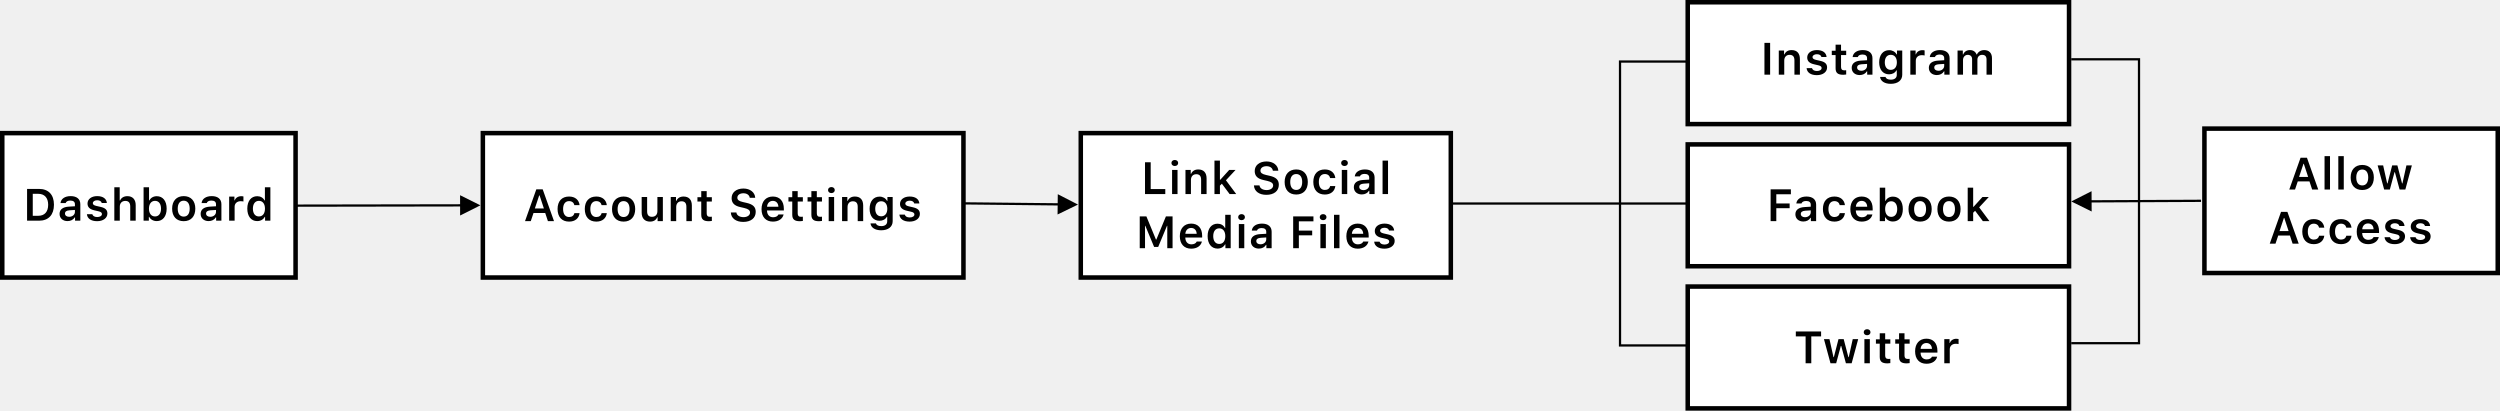
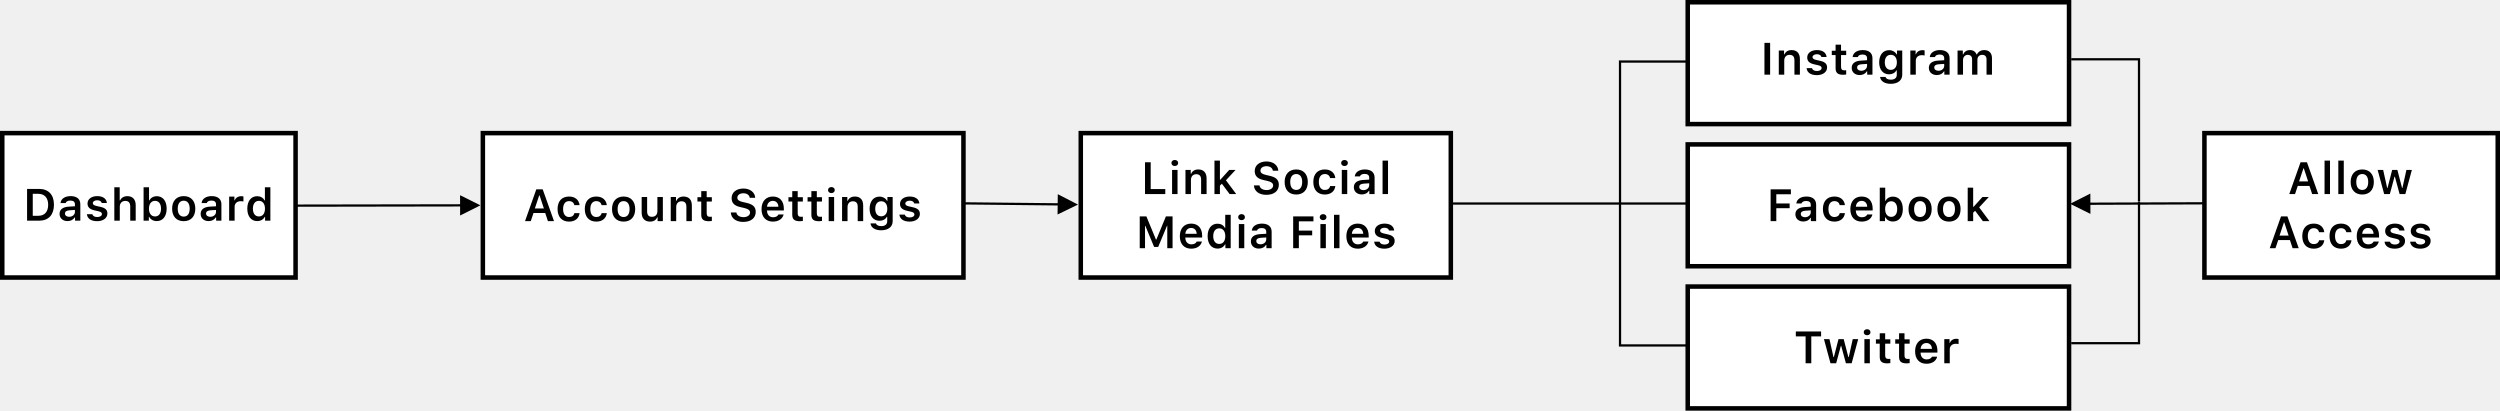
<svg xmlns="http://www.w3.org/2000/svg" width="1108px" height="182px" viewBox="0 0 1108 182" version="1.1">
  <g id="Page-1" stroke="none" stroke-width="1" fill="none" fill-rule="evenodd">
    <g id="Version-1" transform="translate(-143, -8942)">
      <g id="Group-123" transform="translate(143, 8942)">
        <g id="Group-14">
-           <rect id="Rectangle" stroke="#000000" stroke-width="2" fill="#FFFFFF" fill-rule="nonzero" x="977" y="57" width="130" height="64" />
-           <path d="M1024.745,84 L1023.553,80.396 L1018.368,80.396 L1017.157,84 L1014.608,84 L1019.608,69.908 L1022.44,69.908 L1027.45,84 L1024.745,84 Z M1020.887,72.594 L1018.954,78.404 L1022.967,78.404 L1021.053,72.594 L1020.887,72.594 Z M1030.239,84 L1030.239,69.186 L1032.66,69.186 L1032.66,84 L1030.239,84 Z M1036.338,84 L1036.338,69.186 L1038.76,69.186 L1038.76,84 L1036.338,84 Z M1046.949,84.215 C1043.746,84.215 1041.812,82.125 1041.812,78.658 C1041.812,75.211 1043.775,73.102 1046.949,73.102 C1050.133,73.102 1052.086,75.201 1052.086,78.658 C1052.086,82.125 1050.142,84.215 1046.949,84.215 Z M1046.949,82.184 C1048.639,82.184 1049.596,80.895 1049.596,78.658 C1049.596,76.432 1048.629,75.133 1046.949,75.133 C1045.26,75.133 1044.293,76.432 1044.293,78.658 C1044.293,80.895 1045.26,82.184 1046.949,82.184 Z M1068.937,73.316 L1066.047,84 L1063.498,84 L1061.418,76.305 L1061.252,76.305 L1059.181,84 L1056.662,84 L1053.771,73.316 L1056.213,73.316 L1057.99,81.295 L1058.156,81.295 L1060.207,73.316 L1062.521,73.316 L1064.591,81.295 L1064.758,81.295 L1066.525,73.316 L1068.937,73.316 Z M1016.085,108 L1014.893,104.396 L1009.708,104.396 L1008.497,108 L1005.948,108 L1010.948,93.908 L1013.78,93.908 L1018.79,108 L1016.085,108 Z M1012.227,96.594 L1010.294,102.404 L1014.307,102.404 L1012.393,96.594 L1012.227,96.594 Z M1030.123,100.91 L1027.819,100.91 C1027.594,99.875 1026.793,99.133 1025.465,99.133 C1023.805,99.133 1022.819,100.412 1022.819,102.629 C1022.819,104.875 1023.815,106.184 1025.465,106.184 C1026.725,106.184 1027.565,105.588 1027.819,104.475 L1030.123,104.475 C1029.86,106.711 1028.18,108.215 1025.475,108.215 C1022.262,108.215 1020.368,106.145 1020.368,102.629 C1020.368,99.162 1022.252,97.102 1025.465,97.102 C1028.209,97.102 1029.87,98.664 1030.123,100.91 Z M1042.19,100.91 L1039.885,100.91 C1039.66,99.875 1038.86,99.133 1037.531,99.133 C1035.871,99.133 1034.885,100.412 1034.885,102.629 C1034.885,104.875 1035.881,106.184 1037.531,106.184 C1038.791,106.184 1039.631,105.588 1039.885,104.475 L1042.19,104.475 C1041.926,106.711 1040.246,108.215 1037.541,108.215 C1034.328,108.215 1032.434,106.145 1032.434,102.629 C1032.434,99.162 1034.319,97.102 1037.531,97.102 C1040.276,97.102 1041.936,98.664 1042.19,100.91 Z M1049.51,99.025 C1048.064,99.025 1047.049,100.061 1046.941,101.623 L1051.971,101.623 C1051.922,100.041 1050.965,99.025 1049.51,99.025 Z M1051.99,105.061 L1054.285,105.061 C1053.826,107.004 1052.059,108.215 1049.539,108.215 C1046.395,108.215 1044.5,106.135 1044.5,102.697 C1044.5,99.26 1046.424,97.102 1049.52,97.102 C1052.566,97.102 1054.393,99.123 1054.393,102.492 L1054.393,103.273 L1046.932,103.273 L1046.932,103.4 C1046.99,105.178 1048.016,106.291 1049.607,106.291 C1050.809,106.291 1051.639,105.852 1051.99,105.061 Z M1057.103,100.373 C1057.103,98.439 1058.861,97.102 1061.381,97.102 C1063.92,97.102 1065.512,98.225 1065.687,100.168 L1063.412,100.168 C1063.236,99.416 1062.523,98.938 1061.39,98.938 C1060.287,98.938 1059.457,99.465 1059.457,100.236 C1059.457,100.842 1059.965,101.213 1061.039,101.457 L1062.924,101.887 C1064.965,102.346 1065.912,103.225 1065.912,104.797 C1065.912,106.848 1064.027,108.215 1061.361,108.215 C1058.695,108.215 1057.015,107.062 1056.83,105.119 L1059.222,105.119 C1059.457,105.91 1060.209,106.379 1061.42,106.379 C1062.64,106.379 1063.49,105.842 1063.49,105.051 C1063.49,104.445 1063.031,104.064 1062.015,103.84 L1060.121,103.4 C1058.07,102.932 1057.103,101.984 1057.103,100.373 Z M1068.447,100.373 C1068.447,98.439 1070.205,97.102 1072.724,97.102 C1075.263,97.102 1076.855,98.225 1077.031,100.168 L1074.755,100.168 C1074.58,99.416 1073.867,98.938 1072.734,98.938 C1071.63,98.938 1070.8,99.465 1070.8,100.236 C1070.8,100.842 1071.308,101.213 1072.382,101.457 L1074.267,101.887 C1076.308,102.346 1077.255,103.225 1077.255,104.797 C1077.255,106.848 1075.371,108.215 1072.705,108.215 C1070.039,108.215 1068.359,107.062 1068.173,105.119 L1070.566,105.119 C1070.8,105.91 1071.552,106.379 1072.763,106.379 C1073.984,106.379 1074.834,105.842 1074.834,105.051 C1074.834,104.445 1074.375,104.064 1073.359,103.84 L1071.464,103.4 C1069.414,102.932 1068.447,101.984 1068.447,100.373 Z" id="AllowAccess" fill="#000000" fill-rule="nonzero" />
+           <rect id="Rectangle" stroke="#000000" stroke-width="2" fill="#FFFFFF" fill-rule="nonzero" x="977" y="59" width="130" height="64" />
+           <path d="M1024.745,86 L1023.553,82.396 L1018.368,82.396 L1017.157,86 L1014.608,86 L1019.608,71.908 L1022.44,71.908 L1027.45,86 L1024.745,86 Z M1020.887,74.594 L1018.954,80.404 L1022.967,80.404 L1021.053,74.594 L1020.887,74.594 Z M1030.239,86 L1030.239,71.186 L1032.66,71.186 L1032.66,86 L1030.239,86 Z M1036.338,86 L1036.338,71.186 L1038.76,71.186 L1038.76,86 L1036.338,86 Z M1046.949,86.215 C1043.746,86.215 1041.812,84.125 1041.812,80.658 C1041.812,77.211 1043.775,75.102 1046.949,75.102 C1050.133,75.102 1052.086,77.201 1052.086,80.658 C1052.086,84.125 1050.142,86.215 1046.949,86.215 Z M1046.949,84.184 C1048.639,84.184 1049.596,82.895 1049.596,80.658 C1049.596,78.432 1048.629,77.133 1046.949,77.133 C1045.26,77.133 1044.293,78.432 1044.293,80.658 C1044.293,82.895 1045.26,84.184 1046.949,84.184 Z M1068.937,75.316 L1066.047,86 L1063.498,86 L1061.418,78.305 L1061.252,78.305 L1059.181,86 L1056.662,86 L1053.771,75.316 L1056.213,75.316 L1057.99,83.295 L1058.156,83.295 L1060.207,75.316 L1062.521,75.316 L1064.591,83.295 L1064.758,83.295 L1066.525,75.316 L1068.937,75.316 Z M1016.085,110 L1014.893,106.396 L1009.708,106.396 L1008.497,110 L1005.948,110 L1010.948,95.908 L1013.78,95.908 L1018.79,110 L1016.085,110 Z M1012.227,98.594 L1010.294,104.404 L1014.307,104.404 L1012.393,98.594 L1012.227,98.594 Z M1030.123,102.91 L1027.819,102.91 C1027.594,101.875 1026.793,101.133 1025.465,101.133 C1023.805,101.133 1022.819,102.412 1022.819,104.629 C1022.819,106.875 1023.815,108.184 1025.465,108.184 C1026.725,108.184 1027.565,107.588 1027.819,106.475 L1030.123,106.475 C1029.86,108.711 1028.18,110.215 1025.475,110.215 C1022.262,110.215 1020.368,108.145 1020.368,104.629 C1020.368,101.162 1022.252,99.102 1025.465,99.102 C1028.209,99.102 1029.87,100.664 1030.123,102.91 Z M1042.19,102.91 L1039.885,102.91 C1039.66,101.875 1038.86,101.133 1037.531,101.133 C1035.871,101.133 1034.885,102.412 1034.885,104.629 C1034.885,106.875 1035.881,108.184 1037.531,108.184 C1038.791,108.184 1039.631,107.588 1039.885,106.475 L1042.19,106.475 C1041.926,108.711 1040.246,110.215 1037.541,110.215 C1034.328,110.215 1032.434,108.145 1032.434,104.629 C1032.434,101.162 1034.319,99.102 1037.531,99.102 C1040.276,99.102 1041.936,100.664 1042.19,102.91 Z M1049.51,101.025 C1048.064,101.025 1047.049,102.061 1046.941,103.623 L1051.971,103.623 C1051.922,102.041 1050.965,101.025 1049.51,101.025 Z M1051.99,107.061 L1054.285,107.061 C1053.826,109.004 1052.059,110.215 1049.539,110.215 C1046.395,110.215 1044.5,108.135 1044.5,104.697 C1044.5,101.26 1046.424,99.102 1049.52,99.102 C1052.566,99.102 1054.393,101.123 1054.393,104.492 L1054.393,105.273 L1046.932,105.273 L1046.932,105.4 C1046.99,107.178 1048.016,108.291 1049.607,108.291 C1050.809,108.291 1051.639,107.852 1051.99,107.061 Z M1057.103,102.373 C1057.103,100.439 1058.861,99.102 1061.381,99.102 C1063.92,99.102 1065.512,100.225 1065.687,102.168 L1063.412,102.168 C1063.236,101.416 1062.523,100.938 1061.39,100.938 C1060.287,100.938 1059.457,101.465 1059.457,102.236 C1059.457,102.842 1059.965,103.213 1061.039,103.457 L1062.924,103.887 C1064.965,104.346 1065.912,105.225 1065.912,106.797 C1065.912,108.848 1064.027,110.215 1061.361,110.215 C1058.695,110.215 1057.015,109.062 1056.83,107.119 L1059.222,107.119 C1059.457,107.91 1060.209,108.379 1061.42,108.379 C1062.64,108.379 1063.49,107.842 1063.49,107.051 C1063.49,106.445 1063.031,106.064 1062.015,105.84 L1060.121,105.4 C1058.07,104.932 1057.103,103.984 1057.103,102.373 Z M1068.447,102.373 C1068.447,100.439 1070.205,99.102 1072.724,99.102 C1075.263,99.102 1076.855,100.225 1077.031,102.168 L1074.755,102.168 C1074.58,101.416 1073.867,100.938 1072.734,100.938 C1071.63,100.938 1070.8,101.465 1070.8,102.236 C1070.8,102.842 1071.308,103.213 1072.382,103.457 L1074.267,103.887 C1076.308,104.346 1077.255,105.225 1077.255,106.797 C1077.255,108.848 1075.371,110.215 1072.705,110.215 C1070.039,110.215 1068.359,109.062 1068.173,107.119 L1070.566,107.119 C1070.8,107.91 1071.552,108.379 1072.763,108.379 C1073.984,108.379 1074.834,107.842 1074.834,107.051 C1074.834,106.445 1074.375,106.064 1073.359,105.84 L1071.464,105.4 C1069.414,104.932 1068.447,103.984 1068.447,102.373 Z" id="AllowAccess" fill="#000000" fill-rule="nonzero" />
          <g id="Group-18" transform="translate(747, 0)">
            <rect id="Rectangle" stroke="#000000" stroke-width="2" fill="#FFFFFF" fill-rule="nonzero" x="1" y="127" width="169" height="54" />
            <rect id="Rectangle" stroke="#000000" stroke-width="2" fill="#FFFFFF" fill-rule="nonzero" x="1" y="64" width="169" height="54" />
            <rect id="Rectangle" stroke="#000000" stroke-width="2" fill="#FFFFFF" fill-rule="nonzero" x="1" y="1" width="169" height="54" />
            <path d="M37.52,33.092 L35,33.092 L35,19 L37.52,19 L37.52,33.092 Z M41.358,33.092 L41.358,22.408 L43.692,22.408 L43.692,24.117 L43.858,24.117 C44.366,22.926 45.44,22.193 47.032,22.193 C49.414,22.193 50.713,23.629 50.713,26.178 L50.713,33.092 L48.291,33.092 L48.291,26.754 C48.291,25.123 47.608,24.303 46.133,24.303 C44.688,24.303 43.78,25.299 43.78,26.871 L43.78,33.092 L41.358,33.092 Z M53.956,25.465 C53.956,23.531 55.714,22.193 58.233,22.193 C60.772,22.193 62.364,23.316 62.54,25.26 L60.264,25.26 C60.089,24.508 59.376,24.029 58.243,24.029 C57.139,24.029 56.309,24.557 56.309,25.328 C56.309,25.934 56.817,26.305 57.891,26.549 L59.776,26.979 C61.817,27.438 62.764,28.316 62.764,29.889 C62.764,31.939 60.88,33.307 58.214,33.307 C55.548,33.307 53.868,32.154 53.682,30.211 L56.075,30.211 C56.309,31.002 57.061,31.471 58.272,31.471 C59.493,31.471 60.342,30.934 60.342,30.143 C60.342,29.537 59.883,29.156 58.868,28.932 L56.973,28.492 C54.923,28.023 53.956,27.076 53.956,25.465 Z M66.534,19.791 L68.946,19.791 L68.946,22.477 L71.231,22.477 L71.231,24.41 L68.946,24.41 L68.946,29.654 C68.946,30.709 69.396,31.178 70.411,31.178 C70.753,31.178 70.939,31.158 71.231,31.129 L71.231,33.023 C70.88,33.092 70.431,33.141 69.962,33.141 C67.511,33.141 66.534,32.311 66.534,30.24 L66.534,24.41 L64.845,24.41 L64.845,22.477 L66.534,22.477 L66.534,19.791 Z M77.921,31.363 C79.386,31.363 80.48,30.416 80.48,29.176 L80.48,28.326 L78.068,28.482 C76.71,28.57 76.076,29.059 76.076,29.928 C76.076,30.826 76.847,31.363 77.921,31.363 Z M77.208,33.268 C75.148,33.268 73.673,32.018 73.673,30.064 C73.673,28.131 75.128,27.018 77.726,26.861 L80.48,26.695 L80.48,25.797 C80.48,24.752 79.777,24.166 78.468,24.166 C77.355,24.166 76.593,24.557 76.369,25.279 L74.083,25.279 C74.279,23.395 76.046,22.193 78.585,22.193 C81.329,22.193 82.872,23.531 82.872,25.797 L82.872,33.092 L80.538,33.092 L80.538,31.627 L80.372,31.627 C79.777,32.662 78.605,33.268 77.208,33.268 Z M90.988,30.963 C92.677,30.963 93.693,29.674 93.693,27.633 C93.693,25.592 92.668,24.293 90.988,24.293 C89.299,24.293 88.342,25.592 88.342,27.633 C88.342,29.674 89.299,30.963 90.988,30.963 Z M90.988,37.154 C88.244,37.154 86.447,35.943 86.252,34.107 L88.683,34.107 C88.84,34.84 89.699,35.309 91.027,35.309 C92.687,35.309 93.654,34.527 93.654,33.189 L93.654,31.168 L93.488,31.168 C92.873,32.311 91.711,32.936 90.226,32.936 C87.531,32.936 85.851,30.846 85.851,27.633 C85.851,24.361 87.541,22.232 90.265,22.232 C91.72,22.232 92.99,22.955 93.576,24.117 L93.742,24.117 L93.742,22.408 L96.076,22.408 L96.076,33.131 C96.076,35.602 94.103,37.154 90.988,37.154 Z M99.66,33.092 L99.66,22.408 L101.994,22.408 L101.994,24.068 L102.16,24.068 C102.453,23.014 103.606,22.232 104.982,22.232 C105.334,22.232 105.764,22.271 105.988,22.34 L105.988,24.586 C105.803,24.518 105.158,24.449 104.748,24.449 C103.176,24.449 102.082,25.426 102.082,26.92 L102.082,33.092 L99.66,33.092 Z M112.112,31.363 C113.577,31.363 114.67,30.416 114.67,29.176 L114.67,28.326 L112.258,28.482 C110.901,28.57 110.266,29.059 110.266,29.928 C110.266,30.826 111.038,31.363 112.112,31.363 Z M111.399,33.268 C109.338,33.268 107.864,32.018 107.864,30.064 C107.864,28.131 109.319,27.018 111.916,26.861 L114.67,26.695 L114.67,25.797 C114.67,24.752 113.967,24.166 112.659,24.166 C111.545,24.166 110.784,24.557 110.559,25.279 L108.274,25.279 C108.469,23.395 110.237,22.193 112.776,22.193 C115.52,22.193 117.063,23.531 117.063,25.797 L117.063,33.092 L114.729,33.092 L114.729,31.627 L114.563,31.627 C113.967,32.662 112.795,33.268 111.399,33.268 Z M120.589,33.092 L120.589,22.408 L122.923,22.408 L122.923,24.137 L123.089,24.137 C123.548,22.916 124.641,22.193 126.057,22.193 C127.532,22.193 128.557,22.936 129.007,24.137 L129.173,24.137 C129.7,22.965 130.93,22.193 132.415,22.193 C134.553,22.193 135.843,23.531 135.843,25.748 L135.843,33.092 L133.43,33.092 L133.43,26.363 C133.43,24.986 132.776,24.303 131.477,24.303 C130.218,24.303 129.387,25.221 129.387,26.441 L129.387,33.092 L127.034,33.092 L127.034,26.188 C127.034,25.016 126.292,24.303 125.1,24.303 C123.899,24.303 123.01,25.289 123.01,26.598 L123.01,33.092 L120.589,33.092 Z" id="Instagram" fill="#000000" />
            <path d="M40.258,98 L37.738,98 L37.738,83.908 L46.723,83.908 L46.723,86.086 L40.258,86.086 L40.258,90.188 L46.166,90.188 L46.166,92.287 L40.258,92.287 L40.258,98 Z M52.963,96.271 C54.428,96.271 55.522,95.324 55.522,94.084 L55.522,93.234 L53.11,93.391 C51.752,93.479 51.118,93.967 51.118,94.836 C51.118,95.734 51.889,96.271 52.963,96.271 Z M52.25,98.176 C50.19,98.176 48.715,96.926 48.715,94.973 C48.715,93.039 50.17,91.926 52.768,91.77 L55.522,91.604 L55.522,90.705 C55.522,89.66 54.819,89.074 53.51,89.074 C52.397,89.074 51.635,89.465 51.41,90.188 L49.125,90.188 C49.321,88.303 51.088,87.102 53.627,87.102 C56.371,87.102 57.914,88.439 57.914,90.705 L57.914,98 L55.58,98 L55.58,96.535 L55.414,96.535 C54.819,97.57 53.647,98.176 52.25,98.176 Z M70.669,90.91 L68.364,90.91 C68.139,89.875 67.339,89.133 66.01,89.133 C64.35,89.133 63.364,90.412 63.364,92.629 C63.364,94.875 64.36,96.184 66.01,96.184 C67.27,96.184 68.11,95.588 68.364,94.475 L70.669,94.475 C70.405,96.711 68.725,98.215 66.02,98.215 C62.807,98.215 60.913,96.145 60.913,92.629 C60.913,89.162 62.798,87.102 66.01,87.102 C68.755,87.102 70.415,88.664 70.669,90.91 Z M78.081,89.025 C76.636,89.025 75.62,90.061 75.513,91.623 L80.542,91.623 C80.493,90.041 79.536,89.025 78.081,89.025 Z M80.562,95.061 L82.856,95.061 C82.397,97.004 80.63,98.215 78.11,98.215 C74.966,98.215 73.071,96.135 73.071,92.697 C73.071,89.26 74.995,87.102 78.091,87.102 C81.138,87.102 82.964,89.123 82.964,92.492 L82.964,93.273 L75.503,93.273 L75.503,93.4 C75.562,95.178 76.587,96.291 78.179,96.291 C79.38,96.291 80.21,95.852 80.562,95.061 Z M91.949,98.176 C90.454,98.176 89.214,97.482 88.609,96.311 L88.443,96.311 L88.443,98 L86.109,98 L86.109,83.186 L88.531,83.186 L88.531,89.016 L88.697,89.016 C89.253,87.854 90.484,87.141 91.949,87.141 C94.654,87.141 96.333,89.24 96.333,92.658 C96.333,96.057 94.644,98.176 91.949,98.176 Z M91.187,89.201 C89.537,89.201 88.492,90.529 88.492,92.658 C88.492,94.787 89.527,96.115 91.187,96.115 C92.847,96.115 93.843,94.807 93.843,92.658 C93.843,90.51 92.837,89.201 91.187,89.201 Z M103.99,98.215 C100.787,98.215 98.853,96.125 98.853,92.658 C98.853,89.211 100.816,87.102 103.99,87.102 C107.174,87.102 109.127,89.201 109.127,92.658 C109.127,96.125 107.183,98.215 103.99,98.215 Z M103.99,96.184 C105.679,96.184 106.636,94.895 106.636,92.658 C106.636,90.432 105.67,89.133 103.99,89.133 C102.301,89.133 101.334,90.432 101.334,92.658 C101.334,94.895 102.301,96.184 103.99,96.184 Z M116.793,98.215 C113.59,98.215 111.656,96.125 111.656,92.658 C111.656,89.211 113.619,87.102 116.793,87.102 C119.977,87.102 121.93,89.201 121.93,92.658 C121.93,96.125 119.986,98.215 116.793,98.215 Z M116.793,96.184 C118.482,96.184 119.44,94.895 119.44,92.658 C119.44,90.432 118.473,89.133 116.793,89.133 C115.104,89.133 114.137,90.432 114.137,92.658 C114.137,94.895 115.104,96.184 116.793,96.184 Z M127.672,91.672 L131.618,87.316 L134.43,87.316 L130.172,91.896 L134.723,98 L131.793,98 L128.366,93.42 L127.506,94.279 L127.506,98 L125.084,98 L125.084,83.186 L127.506,83.186 L127.506,91.672 L127.672,91.672 Z" id="Facebook" fill="#000000" fill-rule="nonzero" />
            <path d="M55.764,161 L53.244,161 L53.244,149.086 L48.908,149.086 L48.908,146.908 L60.109,146.908 L60.109,149.086 L55.764,149.086 L55.764,161 Z M76.545,150.316 L73.655,161 L71.106,161 L69.026,153.305 L68.86,153.305 L66.789,161 L64.27,161 L61.379,150.316 L63.821,150.316 L65.598,158.295 L65.764,158.295 L67.815,150.316 L70.129,150.316 L72.2,158.295 L72.366,158.295 L74.133,150.316 L76.545,150.316 Z M79.299,161 L79.299,150.316 L81.712,150.316 L81.712,161 L79.299,161 Z M80.501,148.578 C79.622,148.578 79.007,148.012 79.007,147.24 C79.007,146.469 79.622,145.902 80.501,145.902 C81.389,145.902 81.995,146.469 81.995,147.24 C81.995,148.012 81.389,148.578 80.501,148.578 Z M86.097,147.699 L88.509,147.699 L88.509,150.385 L90.794,150.385 L90.794,152.318 L88.509,152.318 L88.509,157.562 C88.509,158.617 88.958,159.086 89.974,159.086 C90.315,159.086 90.501,159.066 90.794,159.037 L90.794,160.932 C90.442,161 89.993,161.049 89.524,161.049 C87.073,161.049 86.097,160.219 86.097,158.148 L86.097,152.318 L84.407,152.318 L84.407,150.385 L86.097,150.385 L86.097,147.699 Z M94.662,147.699 L97.074,147.699 L97.074,150.385 L99.359,150.385 L99.359,152.318 L97.074,152.318 L97.074,157.562 C97.074,158.617 97.523,159.086 98.538,159.086 C98.88,159.086 99.066,159.066 99.359,159.037 L99.359,160.932 C99.007,161 98.558,161.049 98.089,161.049 C95.638,161.049 94.662,160.219 94.662,158.148 L94.662,152.318 L92.972,152.318 L92.972,150.385 L94.662,150.385 L94.662,147.699 Z M106.781,152.025 C105.336,152.025 104.32,153.061 104.213,154.623 L109.242,154.623 C109.193,153.041 108.236,152.025 106.781,152.025 Z M109.261,158.061 L111.556,158.061 C111.097,160.004 109.33,161.215 106.81,161.215 C103.666,161.215 101.771,159.135 101.771,155.697 C101.771,152.26 103.695,150.102 106.791,150.102 C109.838,150.102 111.664,152.123 111.664,155.492 L111.664,156.273 L104.203,156.273 L104.203,156.4 C104.261,158.178 105.287,159.291 106.879,159.291 C108.08,159.291 108.91,158.852 109.261,158.061 Z M114.711,161 L114.711,150.316 L117.045,150.316 L117.045,151.977 L117.211,151.977 C117.504,150.922 118.656,150.141 120.033,150.141 C120.385,150.141 120.815,150.18 121.039,150.248 L121.039,152.494 C120.854,152.426 120.209,152.357 119.799,152.357 C118.227,152.357 117.133,153.334 117.133,154.828 L117.133,161 L114.711,161 Z" id="Twitter" fill="#000000" fill-rule="nonzero" />
          </g>
          <g id="Group-13" transform="translate(641, 27)" fill-rule="nonzero" stroke="#000000">
            <polyline id="Path-2" points="0.728 63.204 62.689 63.204 106.302 63.204" />
            <polyline id="Path-3" points="107.04 126.102 76.993 126.102 76.993 63.278" />
            <polyline id="Path-3" transform="translate(92.01643, 31.69002) scale(1, -1) translate(-92.01643, -31.69002) " points="107.04 63.102 76.993 63.102 76.993 0.278" />
          </g>
-           <path id="Line-2" d="M926.997,88.737 L975.498,88.498 L975.502,89.498 L927.002,89.737 L927.022,93.736 L918,89.281 L926.978,84.737 L926.997,88.737 Z" fill="#000000" fill-rule="nonzero" />
+           <path id="Line-2" d="M926.458,89.792 L976.498,89.6 L976.502,90.6 L926.462,90.792 L926.477,94.792 L917.46,90.326 L926.443,85.792 L926.458,89.792 Z" fill="#000000" fill-rule="nonzero" />
          <polyline id="Path-3" stroke="#000000" fill-rule="nonzero" transform="translate(932.9836, 120.69) scale(-1, 1) translate(-932.9836, -120.69) " points="948.007 152.102 917.96 152.102 917.96 89.278" />
          <polyline id="Path-3" stroke="#000000" fill-rule="nonzero" transform="translate(932.9836, 57.69002) scale(-1, -1) translate(-932.9836, -57.69002) " points="948.007 89.102 917.96 89.102 917.96 26.278" />
          <g id="Group-15" transform="translate(0, 58)">
            <rect id="Rectangle" stroke="#000000" stroke-width="2" fill="#FFFFFF" fill-rule="nonzero" x="1" y="1" width="130" height="64" />
            <path d="M12,25.723 L17.283,25.723 C21.473,25.723 23.914,28.281 23.914,32.705 C23.914,37.227 21.502,39.814 17.283,39.814 L12,39.814 L12,25.723 Z M14.52,27.9 L14.52,37.637 L16.951,37.637 C19.754,37.637 21.346,35.889 21.346,32.744 C21.346,29.668 19.715,27.9 16.951,27.9 L14.52,27.9 Z M30.648,38.086 C32.113,38.086 33.207,37.139 33.207,35.898 L33.207,35.049 L30.795,35.205 C29.437,35.293 28.803,35.781 28.803,36.65 C28.803,37.549 29.574,38.086 30.648,38.086 Z M29.935,39.99 C27.875,39.99 26.4,38.74 26.4,36.787 C26.4,34.854 27.855,33.74 30.453,33.584 L33.207,33.418 L33.207,32.52 C33.207,31.475 32.504,30.889 31.195,30.889 C30.082,30.889 29.32,31.279 29.096,32.002 L26.81,32.002 C27.006,30.117 28.773,28.916 31.312,28.916 C34.056,28.916 35.599,30.254 35.599,32.52 L35.599,39.814 L33.265,39.814 L33.265,38.35 L33.099,38.35 C32.504,39.385 31.332,39.99 29.935,39.99 Z M38.789,32.188 C38.789,30.254 40.546,28.916 43.066,28.916 C45.605,28.916 47.197,30.039 47.373,31.982 L45.097,31.982 C44.921,31.23 44.209,30.752 43.076,30.752 C41.972,30.752 41.142,31.279 41.142,32.051 C41.142,32.656 41.65,33.027 42.724,33.271 L44.609,33.701 C46.65,34.16 47.597,35.039 47.597,36.611 C47.597,38.662 45.712,40.029 43.046,40.029 C40.38,40.029 38.701,38.877 38.515,36.934 L40.908,36.934 C41.142,37.725 41.894,38.193 43.105,38.193 C44.326,38.193 45.175,37.656 45.175,36.865 C45.175,36.26 44.716,35.879 43.701,35.654 L41.806,35.215 C39.755,34.746 38.789,33.799 38.789,32.188 Z M50.669,39.814 L50.669,25 L53.052,25 L53.052,30.859 L53.228,30.859 C53.736,29.658 54.878,28.936 56.47,28.936 C58.755,28.936 60.142,30.381 60.142,32.92 L60.142,39.814 L57.72,39.814 L57.72,33.496 C57.72,31.875 56.978,31.045 55.572,31.045 C53.98,31.045 53.091,32.08 53.091,33.613 L53.091,39.814 L50.669,39.814 Z M69.474,39.99 C67.98,39.99 66.739,39.297 66.134,38.125 L65.968,38.125 L65.968,39.814 L63.634,39.814 L63.634,25 L66.056,25 L66.056,30.83 L66.222,30.83 C66.778,29.668 68.009,28.955 69.474,28.955 C72.179,28.955 73.859,31.055 73.859,34.473 C73.859,37.871 72.169,39.99 69.474,39.99 Z M68.712,31.016 C67.062,31.016 66.017,32.344 66.017,34.473 C66.017,36.602 67.052,37.93 68.712,37.93 C70.372,37.93 71.368,36.621 71.368,34.473 C71.368,32.324 70.362,31.016 68.712,31.016 Z M81.423,40.029 C78.22,40.029 76.286,37.939 76.286,34.473 C76.286,31.025 78.249,28.916 81.423,28.916 C84.606,28.916 86.56,31.016 86.56,34.473 C86.56,37.939 84.616,40.029 81.423,40.029 Z M81.423,37.998 C83.112,37.998 84.069,36.709 84.069,34.473 C84.069,32.246 83.103,30.947 81.423,30.947 C79.733,30.947 78.767,32.246 78.767,34.473 C78.767,36.709 79.733,37.998 81.423,37.998 Z M93.177,38.086 C94.641,38.086 95.735,37.139 95.735,35.898 L95.735,35.049 L93.323,35.205 C91.966,35.293 91.331,35.781 91.331,36.65 C91.331,37.549 92.102,38.086 93.177,38.086 Z M92.464,39.99 C90.403,39.99 88.928,38.74 88.928,36.787 C88.928,34.854 90.384,33.74 92.981,33.584 L95.735,33.418 L95.735,32.52 C95.735,31.475 95.032,30.889 93.723,30.889 C92.61,30.889 91.848,31.279 91.624,32.002 L89.339,32.002 C89.534,30.117 91.302,28.916 93.841,28.916 C96.585,28.916 98.128,30.254 98.128,32.52 L98.128,39.814 L95.794,39.814 L95.794,38.35 L95.628,38.35 C95.032,39.385 93.86,39.99 92.464,39.99 Z M101.561,39.814 L101.561,29.131 L103.895,29.131 L103.895,30.791 L104.061,30.791 C104.354,29.736 105.506,28.955 106.883,28.955 C107.235,28.955 107.665,28.994 107.889,29.062 L107.889,31.309 C107.704,31.24 107.059,31.172 106.649,31.172 C105.077,31.172 103.983,32.148 103.983,33.643 L103.983,39.814 L101.561,39.814 Z M113.998,39.99 C111.293,39.99 109.604,37.861 109.604,34.463 C109.604,31.084 111.303,28.955 113.998,28.955 C115.463,28.955 116.674,29.658 117.241,30.83 L117.407,30.83 L117.407,25 L119.828,25 L119.828,39.814 L117.485,39.814 L117.485,38.125 L117.319,38.125 C116.713,39.297 115.483,39.99 113.998,39.99 Z M114.75,31.016 C113.1,31.016 112.084,32.324 112.084,34.473 C112.084,36.631 113.09,37.93 114.75,37.93 C116.42,37.93 117.436,36.621 117.436,34.473 C117.436,32.344 116.41,31.016 114.75,31.016 Z" id="Dashboard" fill="#000000" />
          </g>
          <g id="Group-15" transform="translate(478, 58)" fill="#FFFFFF" fill-rule="nonzero" stroke="#000000" stroke-width="2">
            <rect id="Rectangle" x="1" y="1" width="164" height="64" />
          </g>
          <g id="Group-16" transform="translate(213, 58)" fill-rule="nonzero">
            <g id="Group-15" fill="#FFFFFF" stroke="#000000" stroke-width="2">
              <rect id="Rectangle" x="1" y="1" width="213" height="64" />
            </g>
            <path d="M29.83,40 L28.639,36.396 L23.453,36.396 L22.242,40 L19.693,40 L24.693,25.908 L27.525,25.908 L32.535,40 L29.83,40 Z M25.973,28.594 L24.039,34.404 L28.053,34.404 L26.139,28.594 L25.973,28.594 Z M43.869,32.91 L41.564,32.91 C41.34,31.875 40.539,31.133 39.211,31.133 C37.551,31.133 36.564,32.412 36.564,34.629 C36.564,36.875 37.56,38.184 39.211,38.184 C40.471,38.184 41.31,37.588 41.564,36.475 L43.869,36.475 C43.605,38.711 41.926,40.215 39.221,40.215 C36.008,40.215 34.113,38.145 34.113,34.629 C34.113,31.162 35.998,29.102 39.211,29.102 C41.955,29.102 43.615,30.664 43.869,32.91 Z M55.935,32.91 L53.63,32.91 C53.406,31.875 52.605,31.133 51.277,31.133 C49.617,31.133 48.63,32.412 48.63,34.629 C48.63,36.875 49.627,38.184 51.277,38.184 C52.537,38.184 53.377,37.588 53.63,36.475 L55.935,36.475 C55.671,38.711 53.992,40.215 51.287,40.215 C48.074,40.215 46.179,38.145 46.179,34.629 C46.179,31.162 48.064,29.102 51.277,29.102 C54.021,29.102 55.681,30.664 55.935,32.91 Z M63.382,40.215 C60.179,40.215 58.245,38.125 58.245,34.658 C58.245,31.211 60.208,29.102 63.382,29.102 C66.566,29.102 68.519,31.201 68.519,34.658 C68.519,38.125 66.576,40.215 63.382,40.215 Z M63.382,38.184 C65.072,38.184 66.029,36.895 66.029,34.658 C66.029,32.432 65.062,31.133 63.382,31.133 C61.693,31.133 60.726,32.432 60.726,34.658 C60.726,36.895 61.693,38.184 63.382,38.184 Z M80.78,29.316 L80.78,40 L78.446,40 L78.446,38.301 L78.28,38.301 C77.763,39.521 76.718,40.215 75.087,40.215 C72.753,40.215 71.386,38.76 71.386,36.26 L71.386,29.316 L73.808,29.316 L73.808,35.654 C73.808,37.285 74.482,38.086 75.927,38.086 C77.499,38.086 78.359,37.119 78.359,35.537 L78.359,29.316 L80.78,29.316 Z M84.272,40 L84.272,29.316 L86.606,29.316 L86.606,31.025 L86.772,31.025 C87.28,29.834 88.354,29.102 89.946,29.102 C92.329,29.102 93.628,30.537 93.628,33.086 L93.628,40 L91.206,40 L91.206,33.662 C91.206,32.031 90.522,31.211 89.048,31.211 C87.603,31.211 86.694,32.207 86.694,33.779 L86.694,40 L84.272,40 Z M97.794,26.699 L100.206,26.699 L100.206,29.385 L102.491,29.385 L102.491,31.318 L100.206,31.318 L100.206,36.562 C100.206,37.617 100.655,38.086 101.671,38.086 C102.012,38.086 102.198,38.066 102.491,38.037 L102.491,39.932 C102.139,40 101.69,40.049 101.221,40.049 C98.77,40.049 97.794,39.219 97.794,37.148 L97.794,31.318 L96.104,31.318 L96.104,29.385 L97.794,29.385 L97.794,26.699 Z M110.901,36.172 L113.362,36.172 C113.518,37.432 114.768,38.242 116.555,38.242 C118.215,38.242 119.416,37.393 119.416,36.211 C119.416,35.195 118.645,34.6 116.838,34.18 L115.012,33.76 C112.453,33.184 111.252,31.914 111.252,29.814 C111.252,27.256 113.342,25.557 116.496,25.557 C119.455,25.557 121.594,27.256 121.711,29.678 L119.299,29.678 C119.123,28.438 118.03,27.656 116.487,27.656 C114.866,27.656 113.791,28.438 113.791,29.639 C113.791,30.586 114.504,31.143 116.252,31.543 L117.873,31.914 C120.735,32.559 121.936,33.75 121.936,35.898 C121.936,38.643 119.817,40.352 116.399,40.352 C113.166,40.352 111.028,38.73 110.901,36.172 Z M129.52,31.025 C128.074,31.025 127.059,32.061 126.951,33.623 L131.981,33.623 C131.932,32.041 130.975,31.025 129.52,31.025 Z M132,37.061 L134.295,37.061 C133.836,39.004 132.068,40.215 129.549,40.215 C126.404,40.215 124.51,38.135 124.51,34.697 C124.51,31.26 126.434,29.102 129.529,29.102 C132.576,29.102 134.402,31.123 134.402,34.492 L134.402,35.273 L126.942,35.273 L126.942,35.4 C127,37.178 128.026,38.291 129.617,38.291 C130.818,38.291 131.649,37.852 132,37.061 Z M138.129,26.699 L140.541,26.699 L140.541,29.385 L142.826,29.385 L142.826,31.318 L140.541,31.318 L140.541,36.562 C140.541,37.617 140.99,38.086 142.006,38.086 C142.348,38.086 142.533,38.066 142.826,38.037 L142.826,39.932 C142.475,40 142.025,40.049 141.557,40.049 C139.105,40.049 138.129,39.219 138.129,37.148 L138.129,31.318 L136.439,31.318 L136.439,29.385 L138.129,29.385 L138.129,26.699 Z M146.601,26.699 L149.013,26.699 L149.013,29.385 L151.299,29.385 L151.299,31.318 L149.013,31.318 L149.013,36.562 C149.013,37.617 149.463,38.086 150.478,38.086 C150.82,38.086 151.006,38.066 151.299,38.037 L151.299,39.932 C150.947,40 150.498,40.049 150.029,40.049 C147.578,40.049 146.601,39.219 146.601,37.148 L146.601,31.318 L144.912,31.318 L144.912,29.385 L146.601,29.385 L146.601,26.699 Z M154.273,40 L154.273,29.316 L156.685,29.316 L156.685,40 L154.273,40 Z M155.474,27.578 C154.595,27.578 153.98,27.012 153.98,26.24 C153.98,25.469 154.595,24.902 155.474,24.902 C156.363,24.902 156.968,25.469 156.968,26.24 C156.968,27.012 156.363,27.578 155.474,27.578 Z M160.206,40 L160.206,29.316 L162.54,29.316 L162.54,31.025 L162.706,31.025 C163.214,29.834 164.288,29.102 165.88,29.102 C168.263,29.102 169.562,30.537 169.562,33.086 L169.562,40 L167.14,40 L167.14,33.662 C167.14,32.031 166.456,31.211 164.982,31.211 C163.536,31.211 162.628,32.207 162.628,33.779 L162.628,40 L160.206,40 Z M177.546,37.871 C179.235,37.871 180.251,36.582 180.251,34.541 C180.251,32.5 179.226,31.201 177.546,31.201 C175.857,31.201 174.9,32.5 174.9,34.541 C174.9,36.582 175.857,37.871 177.546,37.871 Z M177.546,44.062 C174.802,44.062 173.005,42.852 172.81,41.016 L175.241,41.016 C175.398,41.748 176.257,42.217 177.585,42.217 C179.245,42.217 180.212,41.436 180.212,40.098 L180.212,38.076 L180.046,38.076 C179.431,39.219 178.269,39.844 176.784,39.844 C174.089,39.844 172.409,37.754 172.409,34.541 C172.409,31.27 174.099,29.141 176.823,29.141 C178.278,29.141 179.548,29.863 180.134,31.025 L180.3,31.025 L180.3,29.316 L182.634,29.316 L182.634,40.039 C182.634,42.51 180.661,44.062 177.546,44.062 Z M185.882,32.373 C185.882,30.439 187.64,29.102 190.159,29.102 C192.698,29.102 194.29,30.225 194.466,32.168 L192.19,32.168 C192.015,31.416 191.302,30.938 190.169,30.938 C189.065,30.938 188.235,31.465 188.235,32.236 C188.235,32.842 188.743,33.213 189.817,33.457 L191.702,33.887 C193.743,34.346 194.69,35.225 194.69,36.797 C194.69,38.848 192.806,40.215 190.14,40.215 C187.474,40.215 185.794,39.062 185.608,37.119 L188.001,37.119 C188.235,37.91 188.987,38.379 190.198,38.379 C191.419,38.379 192.268,37.842 192.268,37.051 C192.268,36.445 191.809,36.064 190.794,35.84 L188.899,35.4 C186.849,34.932 185.882,33.984 185.882,32.373 Z" id="AccountSettings" fill="#000000" />
          </g>
          <path d="M516.454,83.793 L516.454,86 L507.47,86 L507.47,71.908 L509.989,71.908 L509.989,83.793 L516.454,83.793 Z M519.468,86 L519.468,75.316 L521.88,75.316 L521.88,86 L519.468,86 Z M520.669,73.578 C519.79,73.578 519.175,73.012 519.175,72.24 C519.175,71.469 519.79,70.902 520.669,70.902 C521.558,70.902 522.163,71.469 522.163,72.24 C522.163,73.012 521.558,73.578 520.669,73.578 Z M525.401,86 L525.401,75.316 L527.735,75.316 L527.735,77.025 L527.901,77.025 C528.409,75.834 529.483,75.102 531.075,75.102 C533.458,75.102 534.757,76.537 534.757,79.086 L534.757,86 L532.335,86 L532.335,79.662 C532.335,78.031 531.651,77.211 530.176,77.211 C528.731,77.211 527.823,78.207 527.823,79.779 L527.823,86 L525.401,86 Z M540.836,79.672 L544.782,75.316 L547.594,75.316 L543.336,79.896 L547.887,86 L544.958,86 L541.53,81.42 L540.67,82.279 L540.67,86 L538.249,86 L538.249,71.186 L540.67,71.186 L540.67,79.672 L540.836,79.672 Z M555.74,82.172 L558.201,82.172 C558.358,83.432 559.608,84.242 561.395,84.242 C563.055,84.242 564.256,83.393 564.256,82.211 C564.256,81.195 563.484,80.6 561.678,80.18 L559.852,79.76 C557.293,79.184 556.092,77.914 556.092,75.814 C556.092,73.256 558.182,71.557 561.336,71.557 C564.295,71.557 566.434,73.256 566.551,75.678 L564.139,75.678 C563.963,74.438 562.869,73.656 561.326,73.656 C559.705,73.656 558.631,74.438 558.631,75.639 C558.631,76.586 559.344,77.143 561.092,77.543 L562.713,77.914 C565.574,78.559 566.775,79.75 566.775,81.898 C566.775,84.643 564.656,86.352 561.238,86.352 C558.006,86.352 555.867,84.73 555.74,82.172 Z M574.486,86.215 C571.283,86.215 569.35,84.125 569.35,80.658 C569.35,77.211 571.312,75.102 574.486,75.102 C577.67,75.102 579.623,77.201 579.623,80.658 C579.623,84.125 577.68,86.215 574.486,86.215 Z M574.486,84.184 C576.176,84.184 577.133,82.895 577.133,80.658 C577.133,78.432 576.166,77.133 574.486,77.133 C572.797,77.133 571.83,78.432 571.83,80.658 C571.83,82.895 572.797,84.184 574.486,84.184 Z M591.816,78.91 L589.511,78.91 C589.287,77.875 588.486,77.133 587.158,77.133 C585.498,77.133 584.511,78.412 584.511,80.629 C584.511,82.875 585.508,84.184 587.158,84.184 C588.418,84.184 589.258,83.588 589.511,82.475 L591.816,82.475 C591.552,84.711 589.873,86.215 587.168,86.215 C583.955,86.215 582.06,84.145 582.06,80.629 C582.06,77.162 583.945,75.102 587.158,75.102 C589.902,75.102 591.562,76.664 591.816,78.91 Z M594.683,86 L594.683,75.316 L597.095,75.316 L597.095,86 L594.683,86 Z M595.884,73.578 C595.005,73.578 594.39,73.012 594.39,72.24 C594.39,71.469 595.005,70.902 595.884,70.902 C596.773,70.902 597.378,71.469 597.378,72.24 C597.378,73.012 596.773,73.578 595.884,73.578 Z M604.269,84.271 C605.734,84.271 606.827,83.324 606.827,82.084 L606.827,81.234 L604.415,81.391 C603.058,81.479 602.423,81.967 602.423,82.836 C602.423,83.734 603.195,84.271 604.269,84.271 Z M603.556,86.176 C601.495,86.176 600.021,84.926 600.021,82.973 C600.021,81.039 601.476,79.926 604.074,79.77 L606.827,79.604 L606.827,78.705 C606.827,77.66 606.124,77.074 604.816,77.074 C603.702,77.074 602.941,77.465 602.716,78.188 L600.431,78.188 C600.626,76.303 602.394,75.102 604.933,75.102 C607.677,75.102 609.22,76.439 609.22,78.705 L609.22,86 L606.886,86 L606.886,84.535 L606.72,84.535 C606.124,85.57 604.952,86.176 603.556,86.176 Z M612.751,86 L612.751,71.186 L615.173,71.186 L615.173,86 L612.751,86 Z M519.682,110 L517.338,110 L517.338,100.088 L517.201,100.088 L513.305,109.453 L511.508,109.453 L507.611,100.088 L507.475,100.088 L507.475,110 L505.131,110 L505.131,95.908 L508.08,95.908 L512.318,106.172 L512.494,106.172 L516.733,95.908 L519.682,95.908 L519.682,110 Z M527.91,101.025 C526.465,101.025 525.449,102.061 525.342,103.623 L530.371,103.623 C530.322,102.041 529.365,101.025 527.91,101.025 Z M530.391,107.061 L532.685,107.061 C532.226,109.004 530.459,110.215 527.939,110.215 C524.795,110.215 522.9,108.135 522.9,104.697 C522.9,101.26 524.824,99.102 527.92,99.102 C530.967,99.102 532.793,101.123 532.793,104.492 L532.793,105.273 L525.332,105.273 L525.332,105.4 C525.391,107.178 526.416,108.291 528.008,108.291 C529.209,108.291 530.039,107.852 530.391,107.061 Z M539.615,110.176 C536.91,110.176 535.22,108.047 535.22,104.648 C535.22,101.27 536.92,99.141 539.615,99.141 C541.08,99.141 542.291,99.844 542.857,101.016 L543.023,101.016 L543.023,95.186 L545.445,95.186 L545.445,110 L543.101,110 L543.101,108.311 L542.935,108.311 C542.33,109.482 541.099,110.176 539.615,110.176 Z M540.367,101.201 C538.717,101.201 537.701,102.51 537.701,104.658 C537.701,106.816 538.707,108.115 540.367,108.115 C542.037,108.115 543.052,106.807 543.052,104.658 C543.052,102.529 542.027,101.201 540.367,101.201 Z M549.054,110 L549.054,99.316 L551.466,99.316 L551.466,110 L549.054,110 Z M550.255,97.578 C549.376,97.578 548.761,97.012 548.761,96.24 C548.761,95.469 549.376,94.902 550.255,94.902 C551.144,94.902 551.75,95.469 551.75,96.24 C551.75,97.012 551.144,97.578 550.255,97.578 Z M558.64,108.271 C560.105,108.271 561.199,107.324 561.199,106.084 L561.199,105.234 L558.786,105.391 C557.429,105.479 556.794,105.967 556.794,106.836 C556.794,107.734 557.566,108.271 558.64,108.271 Z M557.927,110.176 C555.867,110.176 554.392,108.926 554.392,106.973 C554.392,105.039 555.847,103.926 558.445,103.77 L561.199,103.604 L561.199,102.705 C561.199,101.66 560.495,101.074 559.187,101.074 C558.074,101.074 557.312,101.465 557.087,102.188 L554.802,102.188 C554.997,100.303 556.765,99.102 559.304,99.102 C562.048,99.102 563.591,100.439 563.591,102.705 L563.591,110 L561.257,110 L561.257,108.535 L561.091,108.535 C560.495,109.57 559.324,110.176 557.927,110.176 Z M575.653,110 L573.134,110 L573.134,95.908 L582.118,95.908 L582.118,98.086 L575.653,98.086 L575.653,102.188 L581.561,102.188 L581.561,104.287 L575.653,104.287 L575.653,110 Z M585.2,110 L585.2,99.316 L587.612,99.316 L587.612,110 L585.2,110 Z M586.401,97.578 C585.522,97.578 584.907,97.012 584.907,96.24 C584.907,95.469 585.522,94.902 586.401,94.902 C587.29,94.902 587.895,95.469 587.895,96.24 C587.895,97.012 587.29,97.578 586.401,97.578 Z M591.231,110 L591.231,95.186 L593.653,95.186 L593.653,110 L591.231,110 Z M601.715,101.025 C600.27,101.025 599.254,102.061 599.147,103.623 L604.176,103.623 C604.127,102.041 603.17,101.025 601.715,101.025 Z M604.196,107.061 L606.491,107.061 C606.032,109.004 604.264,110.215 601.744,110.215 C598.6,110.215 596.705,108.135 596.705,104.697 C596.705,101.26 598.629,99.102 601.725,99.102 C604.772,99.102 606.598,101.123 606.598,104.492 L606.598,105.273 L599.137,105.273 L599.137,105.4 C599.196,107.178 600.221,108.291 601.813,108.291 C603.014,108.291 603.844,107.852 604.196,107.061 Z M609.309,102.373 C609.309,100.439 611.066,99.102 613.586,99.102 C616.125,99.102 617.717,100.225 617.893,102.168 L615.617,102.168 C615.441,101.416 614.729,100.938 613.596,100.938 C612.492,100.938 611.662,101.465 611.662,102.236 C611.662,102.842 612.17,103.213 613.244,103.457 L615.129,103.887 C617.17,104.346 618.117,105.225 618.117,106.797 C618.117,108.848 616.232,110.215 613.566,110.215 C610.9,110.215 609.221,109.062 609.035,107.119 L611.428,107.119 C611.662,107.91 612.414,108.379 613.625,108.379 C614.846,108.379 615.695,107.842 615.695,107.051 C615.695,106.445 615.236,106.064 614.221,105.84 L612.326,105.4 C610.275,104.932 609.309,103.984 609.309,102.373 Z" id="LinkSocialMediaFiles" fill="#000000" fill-rule="nonzero" />
          <path id="Line" d="M468.754,91.067 L427.495,90.633 L427.505,89.633 L468.764,90.067 L468.807,86.067 L477.759,90.662 L468.712,95.067 L468.754,91.067 Z" fill="#000000" fill-rule="nonzero" />
          <path id="Line" d="M203.916,91.515 L131.501,91.64 L131.499,90.64 L203.914,90.515 L203.907,86.515 L212.915,90.999 L203.923,95.515 L203.916,91.515 Z" fill="#000000" fill-rule="nonzero" />
        </g>
      </g>
    </g>
  </g>
</svg>
